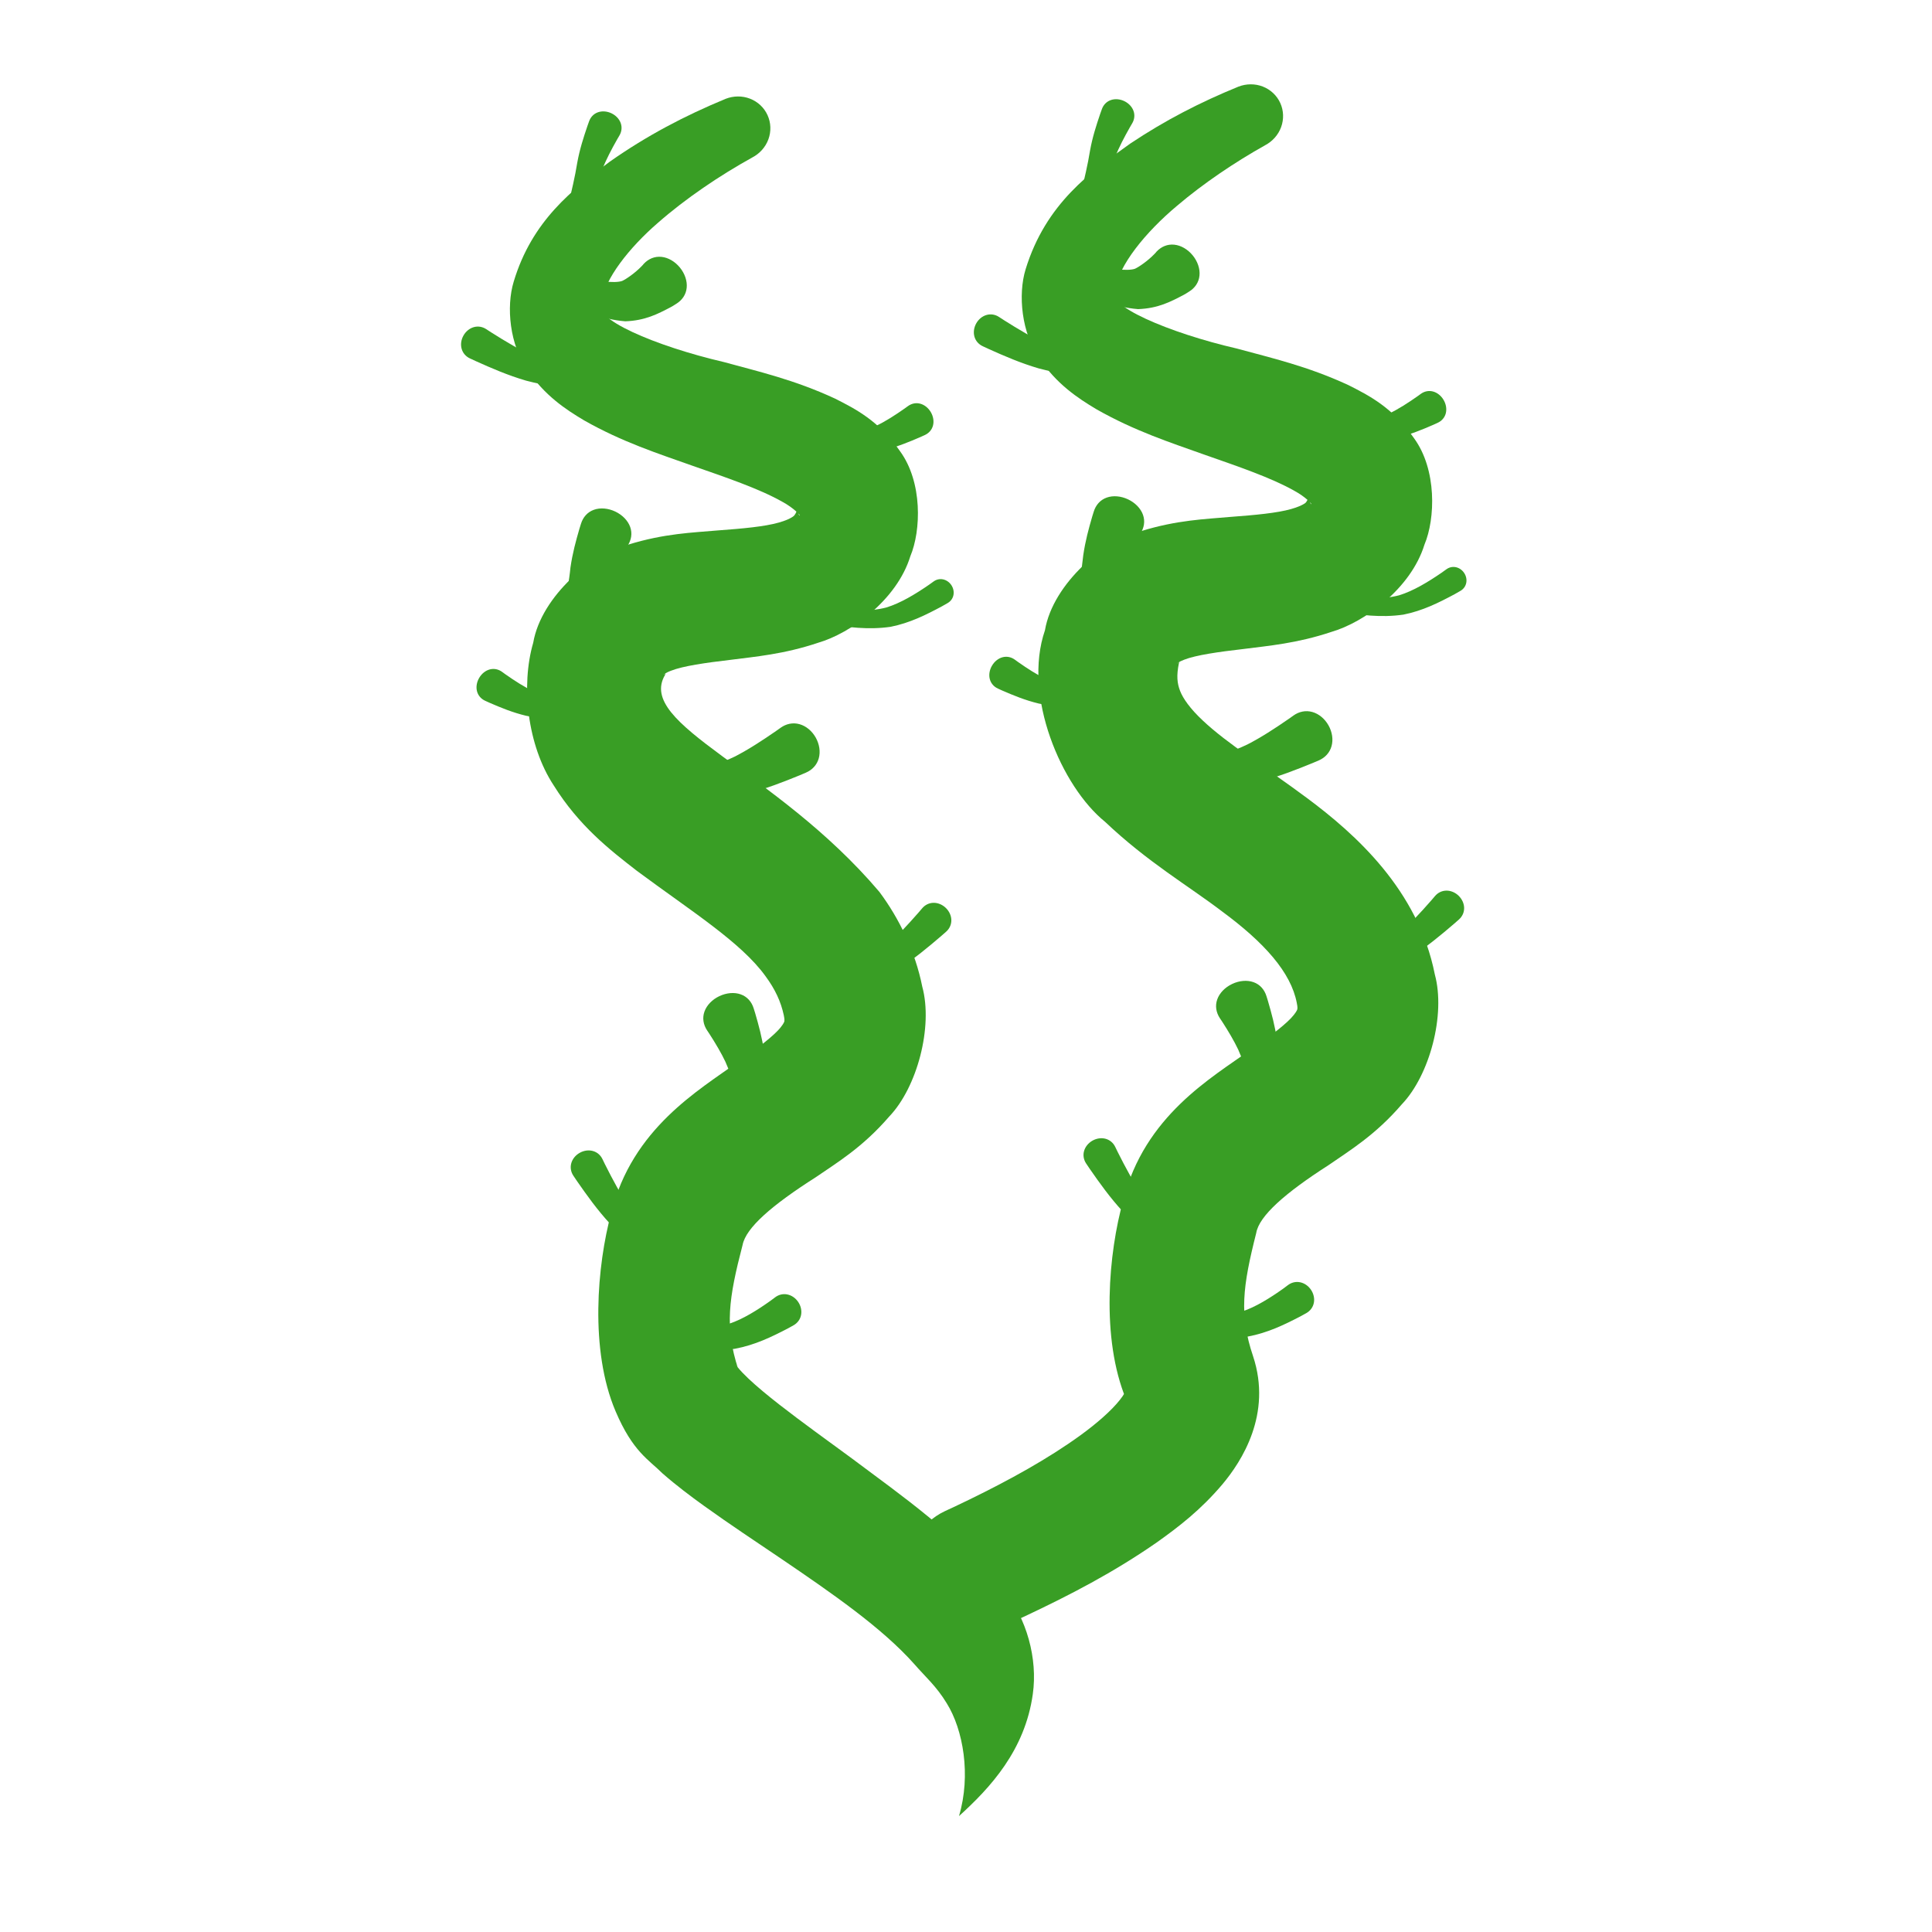
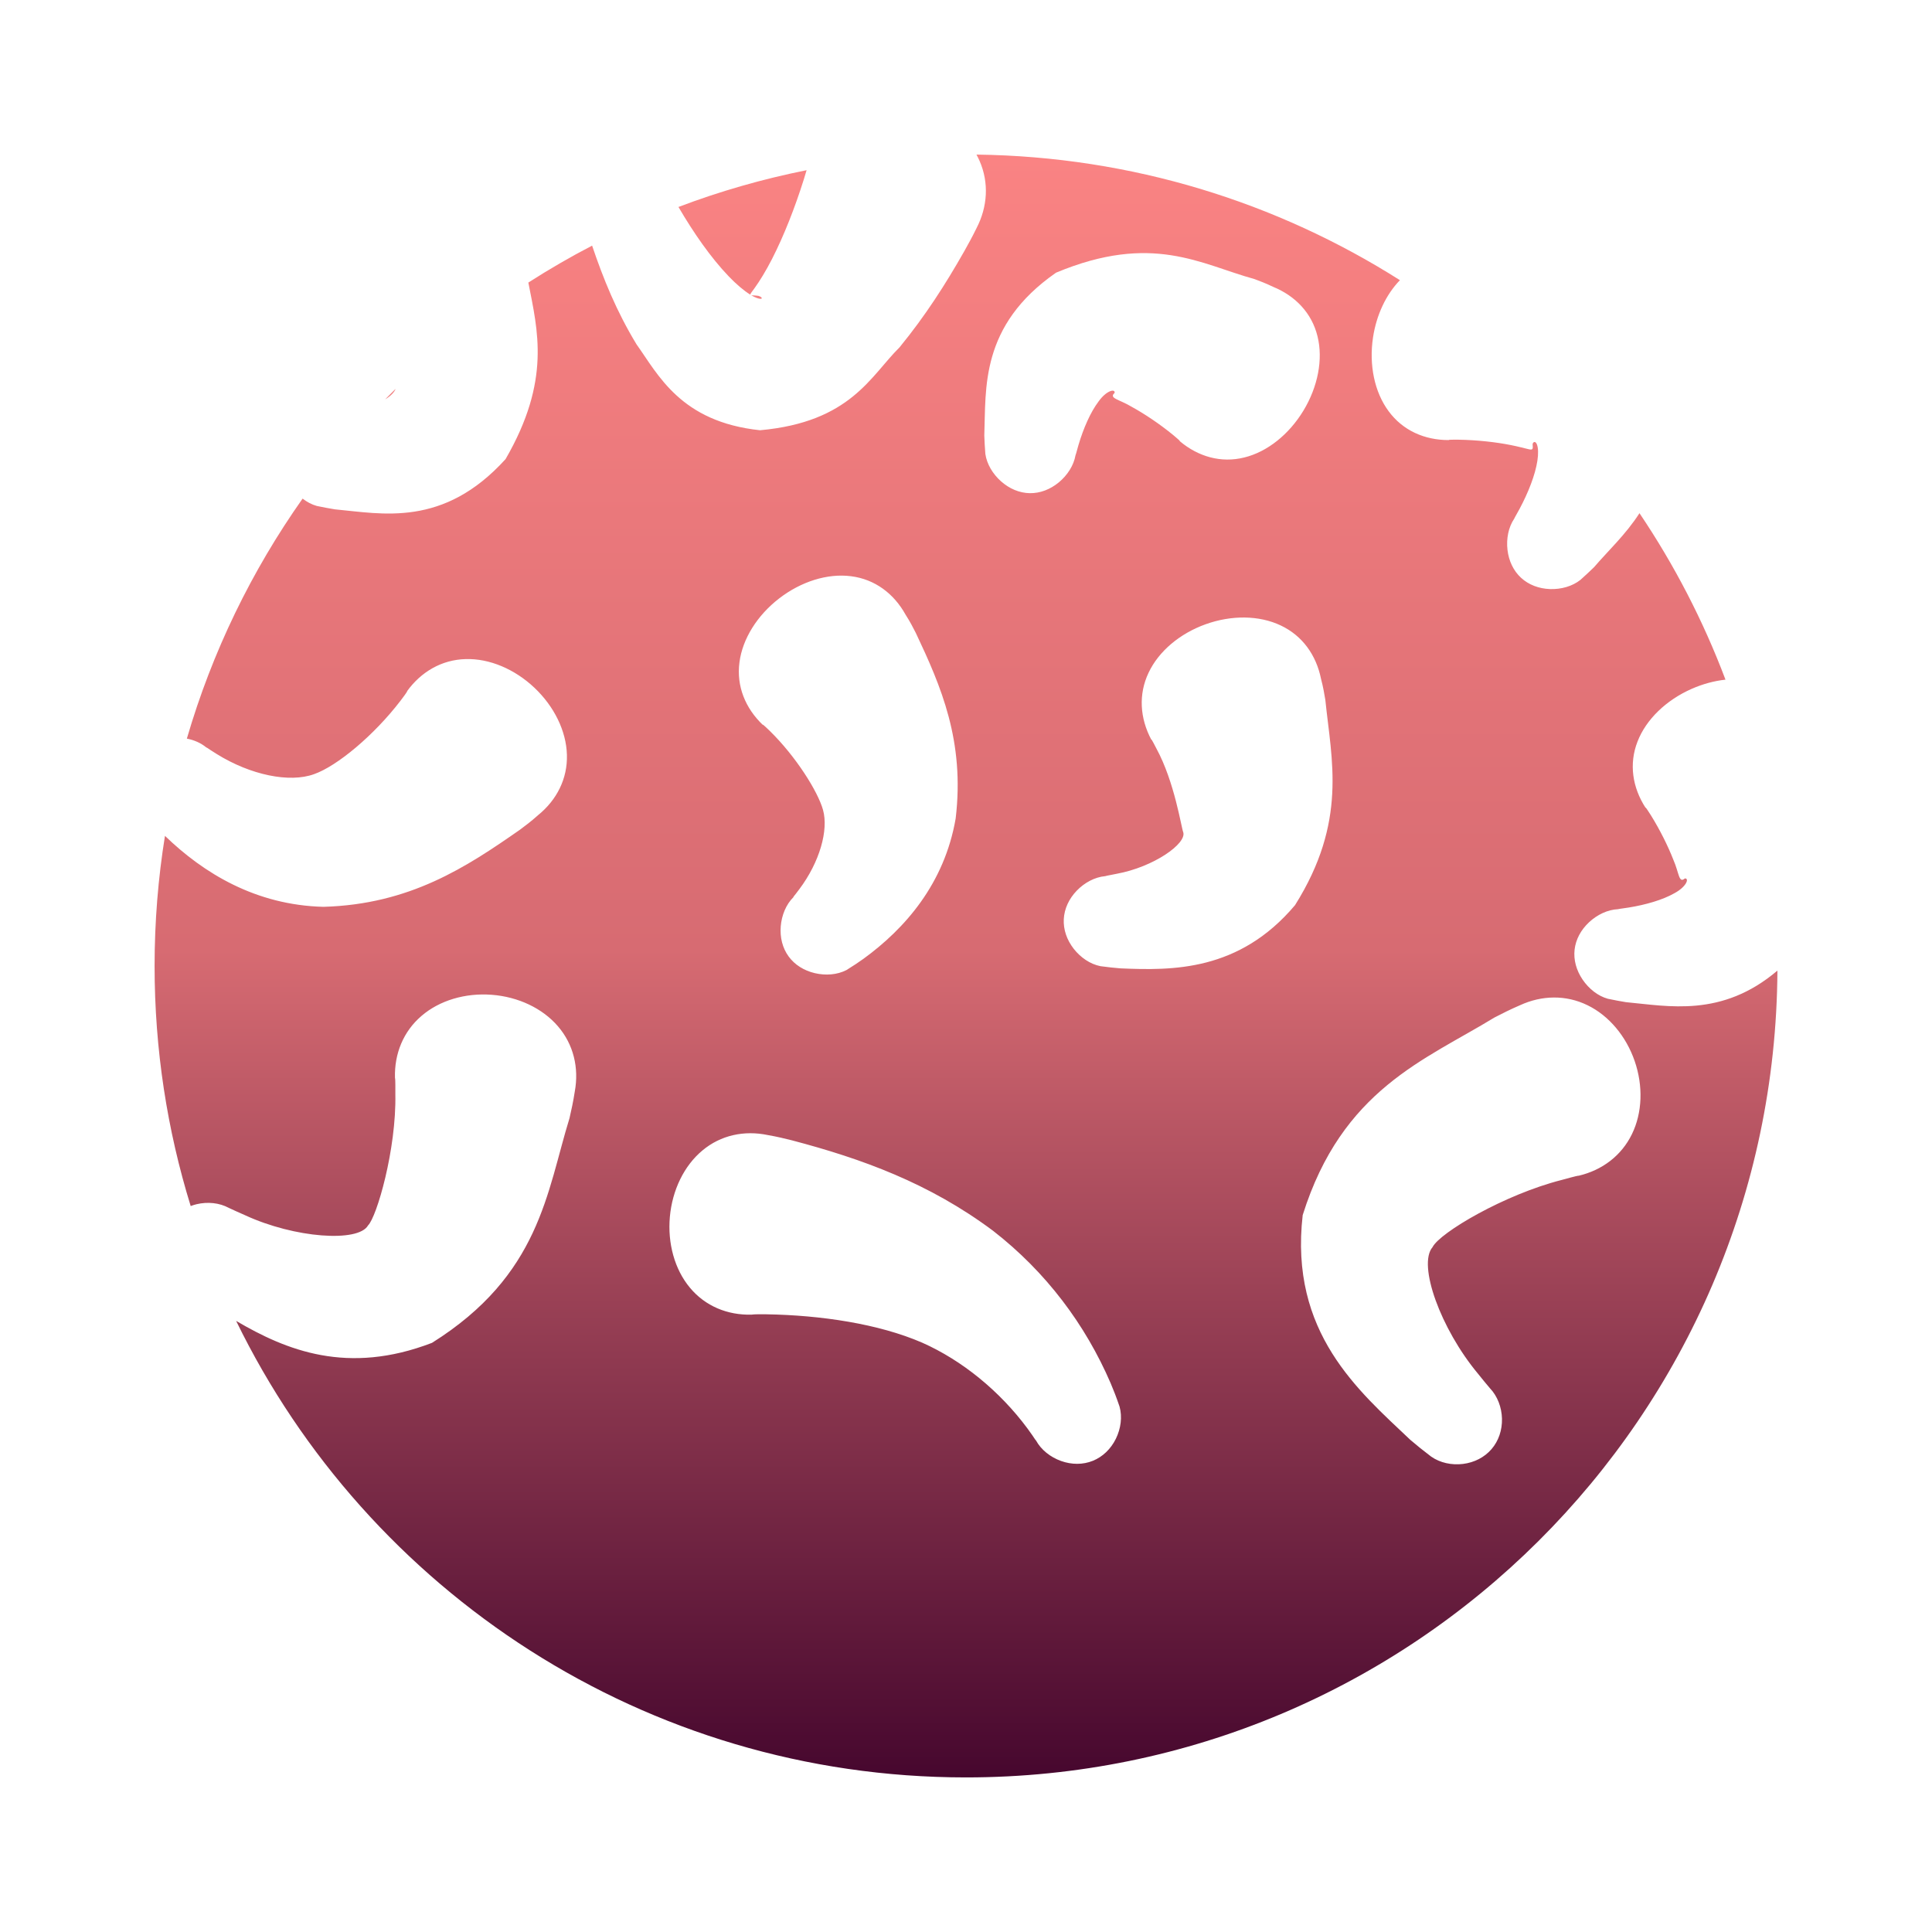
<svg xmlns="http://www.w3.org/2000/svg" width="150" height="150" viewBox="0 0 150 150" fill="none">
-   <path d="M74.456 141C76.889 138.798 79.582 135.886 80.187 131.528C80.575 128.793 79.722 125.627 77.915 123.455C77.915 123.455 77.915 123.455 77.915 123.455C74.157 118.99 70.084 116.188 66.176 113.259C64.223 111.824 62.28 110.432 60.508 109.052C59.628 108.364 58.781 107.67 58.102 107.027C57.766 106.71 57.469 106.398 57.293 106.175C57.115 105.981 57.083 105.749 57.316 106.303C56.247 103.022 56.576 100.796 57.655 96.656C57.913 95.322 59.929 93.569 63.338 91.399C64.996 90.26 66.98 89.076 69.037 86.689C71.2 84.432 72.456 79.724 71.604 76.601C71.063 73.877 69.808 71.295 68.268 69.237C60.153 59.674 49.317 56.278 51.642 52.386C51.687 52.189 51.615 52.356 51.549 52.379C51.486 52.41 51.638 52.246 52.102 52.073C53.033 51.706 54.787 51.456 56.711 51.231C58.662 50.978 60.866 50.793 63.506 49.908C66.059 49.169 69.635 46.575 70.676 43.193C71.518 41.192 71.634 37.435 69.876 35.028C68.232 32.659 66.389 31.735 64.828 30.945C61.662 29.476 58.878 28.845 56.198 28.109C50.938 26.886 45.694 24.677 46.722 23.436C46.919 21.688 48.842 19.237 51.072 17.308C53.244 15.401 55.871 13.632 58.411 12.224C58.983 11.924 59.436 11.425 59.659 10.813C59.882 10.201 59.859 9.531 59.593 8.944C59.328 8.357 58.839 7.897 58.232 7.662C57.625 7.426 56.951 7.437 56.349 7.669C56.349 7.669 56.349 7.669 56.349 7.669C53.139 8.996 50.218 10.533 47.343 12.552C44.486 14.689 41.309 17.114 39.884 21.867C39.284 23.836 39.577 26.786 40.954 28.729C42.273 30.695 43.899 31.776 45.356 32.642C48.306 34.316 51.094 35.213 53.731 36.149C56.343 37.06 58.926 37.933 60.734 38.954C61.621 39.432 62.193 40.047 62.08 40.024C62.038 40.015 61.926 39.774 61.911 39.663C61.888 39.548 61.891 39.611 61.781 39.843C61.654 40.078 61.605 40.08 61.466 40.172C61.328 40.258 61.002 40.424 60.46 40.573C59.371 40.885 57.646 41.042 55.719 41.183C53.764 41.355 51.584 41.417 48.794 42.279C46.096 42.886 42.024 46.254 41.399 49.901C40.43 53.214 40.939 57.864 42.988 60.975C44.953 64.122 47.334 65.975 49.438 67.604C53.663 70.742 57.526 73.15 59.429 75.784C60.182 76.805 60.625 77.761 60.853 78.819C60.925 79.162 60.899 79.248 60.9 79.277C60.896 79.304 60.882 79.416 60.635 79.73C60.155 80.364 58.826 81.391 57.258 82.469C54.311 84.618 49.071 87.598 47.452 94.185C46.364 98.198 45.767 104.814 47.791 109.565C49.132 112.717 50.363 113.319 51.446 114.403C52.547 115.363 53.598 116.147 54.636 116.898C56.705 118.385 58.723 119.713 60.686 121.044C64.561 123.677 68.488 126.381 70.997 129.212C70.997 129.212 70.997 129.212 70.997 129.212C71.825 130.17 72.704 130.914 73.511 132.254C74.779 134.292 75.404 137.821 74.456 141Z" fill="#399E25" />
-   <path d="M44.019 16.322C43.981 16.475 44.008 16.644 44.085 16.789C44.163 16.934 44.286 17.044 44.435 17.096C44.584 17.149 44.748 17.14 44.9 17.076C45.052 17.012 45.179 16.897 45.245 16.754C45.245 16.754 45.245 16.754 45.245 16.754C45.294 16.649 45.343 16.539 45.391 16.433C45.875 15.353 46.352 14.3 46.773 13.127C47.057 12.387 47.489 11.572 47.925 10.805C47.979 10.71 48.038 10.608 48.089 10.525C48.266 10.228 48.309 9.883 48.193 9.558C48.077 9.233 47.811 8.956 47.47 8.794C47.129 8.633 46.745 8.603 46.421 8.719C46.096 8.835 45.857 9.087 45.739 9.413C45.739 9.413 45.739 9.413 45.739 9.413C45.691 9.54 45.653 9.649 45.613 9.765C45.3 10.688 45.008 11.585 44.818 12.632C44.648 13.71 44.37 14.864 44.101 15.987C44.074 16.098 44.045 16.215 44.019 16.322Z" fill="#399E25" />
-   <path d="M59.933 85.383C59.978 85.611 59.924 85.864 59.802 86.079C59.679 86.295 59.497 86.456 59.278 86.533C59.06 86.61 58.817 86.599 58.586 86.508C58.355 86.417 58.155 86.254 58.047 86.049C58.047 86.049 58.047 86.049 58.047 86.049C57.992 85.944 57.937 85.836 57.883 85.731C57.342 84.663 56.811 83.637 56.322 82.438C56.013 81.781 55.544 80.988 55.075 80.263C55.016 80.174 54.952 80.074 54.901 80.003C54.604 79.557 54.515 79.036 54.695 78.536C54.872 78.037 55.303 77.6 55.852 77.34C56.402 77.08 57.013 77.023 57.511 77.203C58.012 77.38 58.359 77.779 58.516 78.292C58.516 78.292 58.516 78.292 58.516 78.292C58.563 78.43 58.595 78.541 58.632 78.663C58.911 79.628 59.166 80.547 59.33 81.677C59.433 82.729 59.656 83.911 59.868 85.045C59.889 85.158 59.913 85.276 59.933 85.383Z" fill="#399E25" />
-   <path d="M43.689 47.76C43.644 47.988 43.698 48.241 43.82 48.456C43.943 48.672 44.125 48.833 44.344 48.91C44.562 48.987 44.805 48.976 45.036 48.885C45.267 48.794 45.467 48.631 45.575 48.425C45.575 48.425 45.575 48.425 45.575 48.425C45.63 48.32 45.684 48.213 45.739 48.108C46.279 47.039 46.811 46.014 47.3 44.815C47.609 44.158 48.078 43.365 48.547 42.639C48.606 42.551 48.669 42.451 48.721 42.38C49.018 41.934 49.106 41.413 48.927 40.913C48.749 40.414 48.319 39.977 47.77 39.717C47.22 39.456 46.609 39.4 46.111 39.579C45.61 39.757 45.263 40.156 45.106 40.668C45.106 40.668 45.106 40.668 45.106 40.668C45.059 40.807 45.027 40.918 44.99 41.04C44.711 42.004 44.456 42.924 44.291 44.054C44.189 45.105 43.966 46.288 43.754 47.422C43.732 47.535 43.709 47.653 43.689 47.76Z" fill="#399E25" />
-   <path d="M43.983 23.318C43.78 23.2 43.625 22.993 43.545 22.758C43.464 22.521 43.465 22.277 43.553 22.061C43.642 21.845 43.813 21.671 44.036 21.559C44.258 21.448 44.514 21.409 44.741 21.467C44.741 21.467 44.741 21.467 44.741 21.467C44.837 21.488 44.963 21.519 45.075 21.543C46.219 21.793 47.684 22.026 48.303 21.813C48.608 21.677 49.303 21.201 49.81 20.674C49.873 20.609 49.963 20.519 49.976 20.488C50.341 20.096 50.828 19.888 51.357 19.943C51.883 19.996 52.408 20.307 52.79 20.775C53.171 21.243 53.369 21.82 53.314 22.347C53.261 22.876 52.959 23.311 52.502 23.589C52.502 23.589 52.502 23.589 52.502 23.589C52.325 23.709 52.218 23.766 52.081 23.845C51.074 24.371 50.105 24.889 48.546 24.946C46.593 24.792 45.584 24.112 44.335 23.508C44.219 23.447 44.106 23.386 43.983 23.318Z" fill="#399E25" />
-   <path d="M65.036 35.177C64.879 35.172 64.725 35.099 64.607 34.985C64.489 34.87 64.417 34.723 64.407 34.567C64.396 34.411 64.448 34.255 64.55 34.126C64.653 33.998 64.797 33.906 64.951 33.88C64.951 33.88 64.951 33.88 64.951 33.88C65.046 33.863 65.155 33.843 65.258 33.823C66.228 33.632 67.244 33.401 68.034 33.054C68.742 32.724 69.523 32.217 70.244 31.71C70.327 31.652 70.417 31.588 70.486 31.535C70.766 31.33 71.104 31.253 71.439 31.34C71.772 31.426 72.073 31.668 72.266 31.994C72.459 32.322 72.525 32.702 72.438 33.036C72.352 33.37 72.121 33.63 71.807 33.775C71.807 33.775 71.807 33.775 71.807 33.775C71.69 33.83 71.59 33.875 71.484 33.922C70.576 34.315 69.693 34.682 68.63 34.938C67.463 35.179 66.438 35.182 65.377 35.183C65.263 35.182 65.154 35.18 65.036 35.177Z" fill="#399E25" />
-   <path d="M44.436 55.809C44.593 55.804 44.747 55.732 44.865 55.617C44.983 55.503 45.055 55.355 45.065 55.199C45.075 55.043 45.024 54.888 44.921 54.759C44.819 54.63 44.675 54.538 44.521 54.512C44.521 54.512 44.521 54.512 44.521 54.512C44.426 54.495 44.317 54.475 44.214 54.455C43.243 54.264 42.228 54.033 41.438 53.686C40.73 53.356 39.949 52.85 39.227 52.343C39.145 52.284 39.055 52.22 38.986 52.167C38.706 51.962 38.368 51.886 38.033 51.972C37.7 52.058 37.398 52.3 37.206 52.627C37.013 52.954 36.947 53.335 37.034 53.668C37.12 54.002 37.351 54.262 37.665 54.407C37.665 54.407 37.665 54.407 37.665 54.407C37.782 54.463 37.882 54.507 37.988 54.554C38.896 54.947 39.779 55.315 40.842 55.571C42.009 55.811 43.034 55.815 44.095 55.815C44.209 55.814 44.318 55.812 44.436 55.809Z" fill="#399E25" />
-   <path d="M45.754 30.31C45.915 30.322 46.079 30.266 46.209 30.162C46.339 30.058 46.424 29.913 46.447 29.754C46.471 29.594 46.43 29.431 46.335 29.294C46.24 29.157 46.098 29.058 45.941 29.023C45.941 29.023 45.941 29.023 45.941 29.023C45.801 28.992 45.648 28.956 45.5 28.921C44.121 28.587 42.711 28.211 41.496 27.692C40.379 27.189 39.227 26.496 38.126 25.799C38 25.719 37.868 25.634 37.754 25.558C37.465 25.367 37.121 25.305 36.788 25.398C36.456 25.491 36.164 25.73 35.983 26.052C35.802 26.373 35.748 26.747 35.841 27.079C35.934 27.412 36.165 27.675 36.477 27.823C36.477 27.823 36.477 27.823 36.477 27.823C36.631 27.896 36.773 27.961 36.919 28.028C38.184 28.597 39.434 29.141 40.844 29.553C42.368 29.959 43.81 30.12 45.279 30.268C45.438 30.283 45.593 30.297 45.754 30.31Z" fill="#399E25" />
-   <path d="M51.184 98.191C51.316 98.284 51.485 98.321 51.65 98.299C51.815 98.276 51.963 98.197 52.065 98.072C52.167 97.947 52.216 97.787 52.205 97.62C52.194 97.454 52.124 97.296 52.007 97.185C52.007 97.185 52.007 97.185 52.007 97.185C51.903 97.086 51.79 96.977 51.681 96.87C50.672 95.874 49.657 94.825 48.883 93.754C48.185 92.748 47.555 91.56 46.97 90.395C46.904 90.261 46.834 90.121 46.776 89.996C46.627 89.684 46.363 89.454 46.03 89.363C45.698 89.271 45.325 89.325 45.004 89.508C44.682 89.69 44.444 89.983 44.353 90.315C44.261 90.648 44.323 90.992 44.515 91.28C44.515 91.28 44.515 91.28 44.515 91.28C44.608 91.422 44.696 91.551 44.787 91.684C45.579 92.824 46.37 93.933 47.366 95.013C48.463 96.146 49.615 97.028 50.798 97.911C50.926 98.005 51.053 98.097 51.184 98.191Z" fill="#399E25" />
-   <path d="M63.711 48.367C63.587 48.343 63.476 48.268 63.4 48.163C63.325 48.058 63.292 47.931 63.31 47.806C63.327 47.681 63.393 47.568 63.494 47.487C63.596 47.407 63.723 47.365 63.849 47.376C63.849 47.376 63.849 47.376 63.849 47.376C63.996 47.388 64.162 47.399 64.319 47.408C65.852 47.484 67.478 47.512 68.81 47.166C69.912 46.832 71.059 46.134 72.109 45.414C72.233 45.328 72.368 45.233 72.475 45.152C72.688 44.993 72.951 44.929 73.211 44.981C73.471 45.033 73.707 45.196 73.862 45.428C74.017 45.66 74.078 45.94 74.026 46.2C73.975 46.46 73.815 46.679 73.587 46.815C73.587 46.815 73.587 46.815 73.587 46.815C73.424 46.912 73.283 46.991 73.133 47.074C71.894 47.737 70.655 48.364 69.143 48.666C67.367 48.92 65.803 48.686 64.204 48.452C64.04 48.425 63.877 48.397 63.711 48.367Z" fill="#399E25" />
-   <path d="M51.554 104.343C51.396 104.31 51.254 104.211 51.157 104.075C51.061 103.938 51.019 103.775 51.041 103.615C51.064 103.455 51.149 103.31 51.278 103.205C51.408 103.1 51.572 103.044 51.733 103.055C51.733 103.055 51.733 103.055 51.733 103.055C51.877 103.064 52.044 103.073 52.2 103.079C53.723 103.131 55.358 103.128 56.624 102.769C57.664 102.429 58.797 101.721 59.819 100.993C59.94 100.906 60.073 100.809 60.172 100.73C60.446 100.519 60.785 100.432 61.123 100.5C61.462 100.567 61.77 100.782 61.975 101.088C62.18 101.394 62.261 101.762 62.194 102.1C62.127 102.439 61.917 102.719 61.617 102.892C61.617 102.892 61.617 102.892 61.617 102.892C61.447 102.992 61.304 103.068 61.151 103.15C59.883 103.806 58.63 104.422 57.056 104.719C55.215 104.959 53.659 104.694 52.05 104.436C51.886 104.407 51.723 104.377 51.554 104.343Z" fill="#399E25" />
-   <path d="M65.265 77.338C65.114 77.394 64.941 77.387 64.787 77.324C64.633 77.261 64.51 77.146 64.443 77C64.376 76.853 64.369 76.686 64.421 76.527C64.474 76.369 64.581 76.234 64.722 76.156C64.722 76.156 64.722 76.156 64.722 76.156C64.848 76.086 64.985 76.009 65.117 75.934C66.345 75.224 67.592 74.465 68.611 73.624C69.54 72.826 70.449 71.836 71.309 70.856C71.407 70.744 71.51 70.625 71.598 70.519C71.82 70.255 72.134 70.099 72.479 70.094C72.823 70.089 73.171 70.236 73.436 70.494C73.701 70.751 73.858 71.095 73.862 71.439C73.867 71.784 73.72 72.102 73.462 72.332C73.462 72.332 73.462 72.332 73.462 72.332C73.335 72.446 73.218 72.548 73.096 72.654C72.043 73.557 70.997 74.431 69.761 75.225C68.414 76.045 67.076 76.607 65.709 77.164C65.561 77.223 65.416 77.28 65.265 77.338Z" fill="#399E25" />
-   <path d="M53.001 62.211C52.762 62.22 52.517 62.126 52.324 61.965C52.13 61.803 52.003 61.587 51.968 61.35C51.934 61.114 51.995 60.871 52.134 60.661C52.274 60.451 52.482 60.292 52.714 60.232C52.714 60.232 52.714 60.232 52.714 60.232C52.848 60.195 53.001 60.154 53.146 60.114C54.5 59.729 55.902 59.296 57.033 58.747C58.072 58.219 59.197 57.485 60.254 56.754C60.374 56.67 60.504 56.58 60.607 56.503C61.041 56.192 61.563 56.081 62.074 56.225C62.585 56.367 63.043 56.751 63.332 57.263C63.62 57.776 63.712 58.366 63.569 58.876C63.426 59.388 63.062 59.777 62.571 59.987C62.571 59.987 62.571 59.987 62.571 59.987C62.407 60.06 62.263 60.12 62.111 60.184C60.801 60.718 59.525 61.221 58.036 61.609C56.429 61.984 54.978 62.088 53.485 62.186C53.324 62.195 53.168 62.203 53.001 62.211Z" fill="#399E25" />
-   <path d="M68.39 122.094C68.019 122.416 67.748 122.959 67.603 123.508C67.46 124.063 67.455 124.58 67.624 125.038C67.792 125.497 68.13 125.888 68.598 126.218C69.064 126.544 69.621 126.782 70.113 126.788C70.113 126.788 70.113 126.788 70.113 126.788C72.573 126.754 75.33 127.386 77.478 126.438C78.184 126.126 78.883 125.808 79.59 125.478C83.035 123.854 86.449 122.094 89.839 119.734C91.533 118.528 93.227 117.226 94.904 115.246C96.402 113.463 98.777 109.797 97.29 105.301C96.197 102.064 96.482 99.877 97.534 95.726C97.753 94.417 99.751 92.637 103.154 90.457C104.807 89.312 106.788 88.123 108.84 85.735C110.998 83.477 112.25 78.777 111.4 75.658C110.101 69.086 105.221 64.742 101.451 61.941C98.333 59.618 95.291 57.75 93.368 55.926C92.407 55.026 91.845 54.226 91.621 53.64C91.397 53.056 91.325 52.476 91.537 51.459C91.581 51.275 91.502 51.461 91.424 51.498C91.349 51.542 91.489 51.386 91.945 51.217C92.86 50.859 94.609 50.611 96.534 50.389C98.485 50.138 100.694 49.955 103.353 49.066C105.922 48.325 109.542 45.703 110.594 42.286C111.445 40.269 111.564 36.459 109.783 34.021C108.118 31.622 106.26 30.694 104.691 29.9C101.508 28.425 98.722 27.797 96.041 27.064C90.767 25.851 85.589 23.64 86.603 22.506C86.798 20.65 88.953 18.011 91.385 15.978C93.441 14.231 95.871 12.595 98.224 11.277C98.793 10.976 99.245 10.477 99.467 9.866C99.689 9.255 99.666 8.585 99.401 8C99.136 7.414 98.648 6.956 98.042 6.72C97.436 6.484 96.764 6.494 96.161 6.723C96.161 6.723 96.161 6.723 96.161 6.723C93.161 7.947 90.451 9.347 87.755 11.146C84.667 13.354 81.2 15.797 79.628 20.906C79.02 22.886 79.313 25.867 80.7 27.829C82.03 29.814 83.664 30.902 85.126 31.774C88.087 33.46 90.877 34.361 93.514 35.302C96.124 36.216 98.705 37.092 100.496 38.107C101.375 38.58 101.932 39.191 101.798 39.139C101.746 39.115 101.627 38.851 101.612 38.721C101.588 38.587 101.594 38.636 101.488 38.857C101.367 39.077 101.332 39.06 101.208 39.141C101.084 39.214 100.772 39.376 100.239 39.522C99.168 39.83 97.448 39.99 95.521 40.133C93.566 40.308 91.382 40.371 88.576 41.242C85.863 41.854 81.753 45.261 81.13 48.935C79.379 54.018 82.415 61.072 85.794 63.803C89.087 66.927 92.258 68.765 94.863 70.75C98.161 73.179 100.231 75.495 100.683 77.869C100.755 78.214 100.729 78.303 100.728 78.335C100.723 78.364 100.707 78.478 100.457 78.791C99.973 79.425 98.64 80.447 97.068 81.519C94.114 83.658 88.855 86.611 87.199 93.223C86.082 97.224 85.443 103.88 87.442 108.674C87.32 108.354 87.409 107.868 87.42 107.924C87.428 107.949 87.259 108.304 86.938 108.698C86.284 109.525 85.15 110.515 83.903 111.422C81.376 113.257 78.356 114.917 75.273 116.42C74.639 116.729 74.007 117.028 73.367 117.323C71.448 118.205 70.065 120.574 68.39 122.094Z" fill="#399E25" />
-   <path d="M83.832 15.375C83.794 15.528 83.82 15.697 83.898 15.843C83.976 15.988 84.099 16.098 84.248 16.15C84.396 16.202 84.561 16.194 84.713 16.13C84.865 16.066 84.992 15.951 85.058 15.808C85.058 15.808 85.058 15.808 85.058 15.808C85.106 15.702 85.156 15.593 85.204 15.487C85.688 14.407 86.165 13.354 86.586 12.181C86.87 11.441 87.302 10.626 87.738 9.858C87.792 9.764 87.851 9.662 87.901 9.579C88.079 9.282 88.122 8.936 88.005 8.611C87.89 8.287 87.624 8.009 87.283 7.848C86.942 7.686 86.558 7.657 86.234 7.773C85.909 7.889 85.67 8.141 85.552 8.467C85.552 8.467 85.552 8.467 85.552 8.467C85.504 8.593 85.466 8.702 85.426 8.819C85.113 9.741 84.821 10.639 84.631 11.686C84.46 12.763 84.183 13.918 83.914 15.041C83.887 15.152 83.858 15.269 83.832 15.375Z" fill="#399E25" />
-   <path d="M99.746 84.437C99.791 84.665 99.737 84.918 99.615 85.133C99.492 85.349 99.31 85.51 99.091 85.587C98.873 85.664 98.63 85.653 98.399 85.562C98.168 85.471 97.968 85.308 97.86 85.102C97.86 85.102 97.86 85.102 97.86 85.102C97.805 84.997 97.75 84.89 97.696 84.785C97.155 83.716 96.624 82.691 96.135 81.492C95.826 80.835 95.357 80.042 94.887 79.316C94.829 79.228 94.765 79.128 94.713 79.057C94.417 78.611 94.328 78.09 94.508 77.59C94.685 77.091 95.116 76.653 95.665 76.394C96.215 76.133 96.826 76.077 97.324 76.256C97.825 76.434 98.172 76.833 98.329 77.345C98.329 77.345 98.329 77.345 98.329 77.345C98.376 77.484 98.408 77.595 98.444 77.717C98.724 78.681 98.978 79.601 99.143 80.731C99.246 81.782 99.469 82.965 99.681 84.099C99.702 84.212 99.726 84.33 99.746 84.437Z" fill="#399E25" />
-   <path d="M83.502 46.814C83.457 47.042 83.51 47.294 83.633 47.51C83.756 47.726 83.938 47.887 84.156 47.964C84.375 48.041 84.618 48.029 84.849 47.939C85.079 47.848 85.28 47.685 85.388 47.479C85.388 47.479 85.388 47.479 85.388 47.479C85.442 47.374 85.497 47.267 85.551 47.162C86.092 46.093 86.624 45.068 87.113 43.869C87.422 43.211 87.891 42.419 88.36 41.693C88.418 41.604 88.482 41.505 88.534 41.434C88.831 40.987 88.919 40.466 88.74 39.966C88.562 39.467 88.132 39.03 87.582 38.77C87.033 38.51 86.422 38.454 85.924 38.633C85.423 38.811 85.076 39.209 84.919 39.722C84.919 39.722 84.919 39.722 84.919 39.722C84.872 39.86 84.84 39.972 84.803 40.094C84.523 41.058 84.269 41.978 84.104 43.108C84.001 44.159 83.778 45.342 83.567 46.476C83.545 46.588 83.522 46.707 83.502 46.814Z" fill="#399E25" />
-   <path d="M83.795 22.372C83.593 22.254 83.438 22.047 83.358 21.811C83.277 21.575 83.278 21.331 83.366 21.115C83.455 20.899 83.626 20.724 83.849 20.613C84.071 20.502 84.327 20.463 84.554 20.521C84.554 20.521 84.554 20.521 84.554 20.521C84.65 20.542 84.776 20.573 84.888 20.597C86.032 20.847 87.497 21.08 88.116 20.867C88.421 20.731 89.116 20.255 89.623 19.727C89.686 19.663 89.776 19.573 89.789 19.541C90.154 19.15 90.641 18.942 91.169 18.997C91.696 19.05 92.221 19.361 92.603 19.829C92.984 20.297 93.182 20.874 93.127 21.401C93.074 21.93 92.772 22.365 92.315 22.643C92.315 22.643 92.315 22.643 92.315 22.643C92.138 22.764 92.031 22.82 91.893 22.899C90.887 23.425 89.918 23.943 88.359 24C86.406 23.846 85.397 23.166 84.147 22.562C84.032 22.501 83.919 22.439 83.795 22.372Z" fill="#399E25" />
-   <path d="M104.849 34.231C104.692 34.225 104.537 34.153 104.419 34.039C104.301 33.924 104.23 33.777 104.219 33.621C104.209 33.464 104.261 33.309 104.363 33.18C104.466 33.051 104.609 32.96 104.764 32.934C104.764 32.934 104.764 32.934 104.764 32.934C104.859 32.916 104.968 32.897 105.071 32.877C106.041 32.686 107.057 32.454 107.847 32.108C108.555 31.777 109.335 31.271 110.057 30.764C110.14 30.706 110.23 30.642 110.299 30.589C110.578 30.383 110.917 30.307 111.251 30.394C111.585 30.48 111.886 30.721 112.079 31.048C112.272 31.375 112.337 31.756 112.251 32.089C112.165 32.424 111.934 32.683 111.619 32.828C111.619 32.828 111.619 32.828 111.619 32.828C111.503 32.884 111.403 32.928 111.297 32.975C110.389 33.368 109.506 33.736 108.443 33.992C107.276 34.233 106.25 34.236 105.189 34.237C105.076 34.236 104.966 34.234 104.849 34.231Z" fill="#399E25" />
-   <path d="M84.249 54.863C84.406 54.858 84.56 54.785 84.678 54.671C84.796 54.556 84.868 54.409 84.878 54.253C84.888 54.097 84.836 53.941 84.734 53.812C84.632 53.684 84.488 53.592 84.334 53.566C84.334 53.566 84.334 53.566 84.334 53.566C84.239 53.549 84.13 53.529 84.027 53.509C83.056 53.318 82.041 53.087 81.251 52.74C80.542 52.41 79.762 51.904 79.04 51.396C78.958 51.338 78.867 51.274 78.799 51.221C78.519 51.016 78.18 50.94 77.846 51.026C77.513 51.112 77.211 51.353 77.019 51.681C76.826 52.008 76.76 52.388 76.847 52.722C76.933 53.056 77.163 53.316 77.478 53.461C77.478 53.461 77.478 53.461 77.478 53.461C77.595 53.517 77.695 53.561 77.801 53.608C78.709 54.001 79.592 54.368 80.655 54.624C81.822 54.865 82.847 54.869 83.908 54.869C84.021 54.868 84.131 54.866 84.249 54.863Z" fill="#399E25" />
-   <path d="M85.567 29.363C85.728 29.375 85.892 29.32 86.022 29.215C86.152 29.111 86.237 28.966 86.26 28.807C86.283 28.648 86.243 28.485 86.148 28.348C86.053 28.211 85.911 28.111 85.754 28.077C85.754 28.077 85.754 28.077 85.754 28.077C85.614 28.045 85.461 28.01 85.312 27.975C83.934 27.641 82.523 27.265 81.309 26.746C80.192 26.243 79.04 25.549 77.939 24.853C77.813 24.772 77.681 24.687 77.567 24.611C77.278 24.42 76.934 24.359 76.601 24.452C76.269 24.544 75.977 24.784 75.796 25.105C75.615 25.427 75.561 25.801 75.654 26.133C75.746 26.465 75.978 26.728 76.29 26.876C76.29 26.876 76.29 26.876 76.29 26.876C76.444 26.95 76.585 27.015 76.732 27.082C77.997 27.651 79.247 28.194 80.657 28.606C82.181 29.012 83.623 29.174 85.092 29.322C85.25 29.337 85.406 29.351 85.567 29.363Z" fill="#399E25" />
-   <path d="M90.997 97.245C91.129 97.338 91.298 97.375 91.463 97.353C91.628 97.33 91.776 97.25 91.878 97.126C91.98 97.001 92.028 96.84 92.018 96.674C92.007 96.508 91.937 96.349 91.82 96.239C91.82 96.239 91.82 96.239 91.82 96.239C91.716 96.139 91.603 96.03 91.494 95.924C90.485 94.927 89.47 93.878 88.696 92.808C87.998 91.801 87.368 90.614 86.783 89.449C86.717 89.315 86.647 89.174 86.589 89.05C86.44 88.738 86.176 88.508 85.843 88.416C85.511 88.324 85.138 88.379 84.816 88.561C84.495 88.744 84.257 89.037 84.165 89.369C84.073 89.701 84.136 90.046 84.328 90.334C84.328 90.334 84.328 90.334 84.328 90.334C84.421 90.476 84.509 90.605 84.6 90.738C85.391 91.877 86.183 92.987 87.179 94.067C88.276 95.2 89.428 96.081 90.611 96.965C90.739 97.059 90.866 97.151 90.997 97.245Z" fill="#399E25" />
-   <path d="M103.524 47.42C103.4 47.397 103.289 47.322 103.213 47.217C103.138 47.112 103.105 46.984 103.122 46.86C103.14 46.735 103.206 46.621 103.307 46.541C103.408 46.46 103.536 46.419 103.662 46.43C103.662 46.43 103.662 46.43 103.662 46.43C103.809 46.441 103.974 46.453 104.132 46.462C105.665 46.537 107.291 46.565 108.623 46.22C109.725 45.885 110.871 45.187 111.922 44.468C112.046 44.382 112.18 44.287 112.288 44.206C112.501 44.047 112.764 43.983 113.024 44.035C113.284 44.086 113.52 44.249 113.675 44.481C113.83 44.713 113.891 44.993 113.839 45.253C113.787 45.514 113.628 45.733 113.4 45.868C113.4 45.868 113.4 45.868 113.4 45.868C113.237 45.966 113.096 46.045 112.946 46.128C111.707 46.791 110.468 47.418 108.956 47.72C107.18 47.974 105.616 47.739 104.017 47.505C103.853 47.479 103.69 47.451 103.524 47.42Z" fill="#399E25" />
-   <path d="M91.367 103.397C91.209 103.364 91.066 103.265 90.97 103.129C90.874 102.992 90.832 102.829 90.854 102.669C90.876 102.509 90.961 102.364 91.091 102.259C91.221 102.154 91.385 102.098 91.546 102.109C91.546 102.109 91.546 102.109 91.546 102.109C91.69 102.118 91.856 102.127 92.013 102.133C93.536 102.185 95.171 102.182 96.436 101.823C97.477 101.483 98.61 100.775 99.632 100.047C99.752 99.96 99.885 99.863 99.984 99.784C100.258 99.573 100.598 99.486 100.936 99.554C101.274 99.621 101.583 99.836 101.788 100.142C101.992 100.448 102.074 100.816 102.006 101.154C101.94 101.493 101.729 101.773 101.43 101.946C101.43 101.946 101.43 101.946 101.43 101.946C101.259 102.046 101.117 102.122 100.963 102.204C99.695 102.86 98.443 103.476 96.869 103.773C95.027 104.013 93.472 103.748 91.863 103.49C91.698 103.461 91.535 103.431 91.367 103.397Z" fill="#399E25" />
-   <path d="M105.078 76.391C104.927 76.448 104.754 76.441 104.6 76.378C104.446 76.314 104.323 76.2 104.256 76.053C104.188 75.907 104.182 75.739 104.234 75.581C104.287 75.423 104.394 75.287 104.535 75.21C104.535 75.21 104.535 75.21 104.535 75.21C104.661 75.14 104.798 75.063 104.93 74.987C106.158 74.278 107.405 73.519 108.423 72.678C109.353 71.88 110.262 70.89 111.122 69.91C111.22 69.797 111.323 69.679 111.41 69.573C111.633 69.309 111.947 69.152 112.292 69.148C112.636 69.143 112.984 69.29 113.249 69.547C113.513 69.805 113.67 70.148 113.675 70.493C113.68 70.838 113.532 71.156 113.275 71.386C113.275 71.386 113.275 71.386 113.275 71.386C113.148 71.5 113.031 71.602 112.909 71.708C111.856 72.611 110.81 73.485 109.574 74.279C108.227 75.098 106.889 75.661 105.522 76.217C105.374 76.276 105.228 76.334 105.078 76.391Z" fill="#399E25" />
-   <path d="M92.814 61.265C92.574 61.273 92.33 61.179 92.136 61.018C91.942 60.856 91.816 60.641 91.781 60.404C91.747 60.167 91.807 59.925 91.947 59.714C92.087 59.505 92.294 59.345 92.526 59.285C92.526 59.285 92.526 59.285 92.526 59.285C92.661 59.249 92.813 59.208 92.959 59.167C94.313 58.783 95.715 58.349 96.846 57.8C97.884 57.272 99.01 56.539 100.067 55.807C100.187 55.723 100.317 55.633 100.42 55.556C100.854 55.245 101.375 55.135 101.887 55.278C102.397 55.42 102.856 55.804 103.144 56.316C103.433 56.829 103.524 57.42 103.381 57.93C103.239 58.442 102.874 58.831 102.384 59.041C102.384 59.041 102.384 59.041 102.384 59.041C102.22 59.114 102.076 59.173 101.923 59.237C100.614 59.772 99.337 60.275 97.849 60.662C96.242 61.038 94.791 61.142 93.298 61.239C93.137 61.249 92.98 61.257 92.814 61.265Z" fill="#399E25" />
+   <path fill-rule="evenodd" clip-rule="evenodd" d="M75.812 12.002C87.896 12.155 99.159 15.711 108.69 21.753C107.605 22.874 106.862 24.464 106.6 26.203C106.281 28.319 106.708 30.435 107.811 31.924C108.913 33.423 110.6 34.171 112.478 34.167C112.465 34.136 112.676 34.142 112.805 34.138C112.943 34.135 113.098 34.136 113.25 34.138C114.671 34.162 116.142 34.323 117.304 34.556C117.882 34.669 118.381 34.809 118.685 34.877C119.002 34.943 119.031 34.9 118.992 34.471C119.049 34.274 119.225 34.245 119.326 34.507C119.43 34.76 119.447 35.233 119.362 35.776C119.194 36.875 118.661 38.226 117.993 39.483C117.85 39.759 117.642 40.097 117.564 40.27C117.112 40.94 116.942 41.826 117.04 42.685C117.14 43.547 117.5 44.311 118.092 44.858C118.685 45.405 119.475 45.703 120.342 45.735C121.206 45.764 122.075 45.523 122.707 45.019C123.135 44.632 123.429 44.362 123.765 44.033C124.832 42.784 126.212 41.516 127.289 39.843C129.987 43.849 132.236 48.181 133.966 52.768C133.089 52.864 132.198 53.105 131.342 53.482C129.374 54.349 127.805 55.845 127.137 57.574C126.461 59.306 126.739 61.129 127.756 62.709C127.769 62.666 127.874 62.842 127.944 62.941C128.017 63.048 128.096 63.172 128.171 63.291C128.884 64.437 129.51 65.702 129.918 66.749C130.377 67.793 130.334 68.613 130.816 68.201C131.174 68.189 130.926 68.858 129.99 69.355C129.09 69.867 127.775 70.248 126.45 70.461C126.162 70.512 125.781 70.547 125.623 70.589C124.819 70.625 124.006 71.015 123.375 71.602C122.743 72.193 122.342 72.933 122.251 73.73C122.161 74.527 122.387 75.338 122.872 76.055C123.356 76.768 124.059 77.33 124.834 77.544C125.403 77.661 125.779 77.735 126.238 77.808C129.506 78.107 133.678 79.03 137.999 75.357C137.805 109.986 109.676 137.998 75.001 137.998C50.09 137.998 28.556 123.538 18.334 102.554C22.228 104.842 26.981 106.778 33.539 104.259C41.937 98.995 42.445 92.549 44.217 86.813C44.365 86.154 44.496 85.593 44.626 84.746C44.962 82.909 44.532 81.091 43.32 79.682C42.114 78.274 40.224 77.391 38.178 77.235C36.132 77.079 34.13 77.666 32.724 78.876C31.312 80.084 30.612 81.816 30.666 83.682C30.691 83.738 30.691 84.039 30.695 84.254C30.699 84.472 30.698 84.715 30.695 84.948C30.781 89.238 29.246 94.488 28.578 95.136C27.824 96.482 22.87 96.126 19.039 94.355C18.598 94.171 18.082 93.922 17.771 93.783C17.032 93.381 16.118 93.292 15.259 93.496C15.103 93.533 14.952 93.582 14.805 93.637C12.983 87.747 12.002 81.487 12.002 74.998C12.002 71.559 12.278 68.185 12.808 64.896C15.805 67.797 19.857 70.273 25.111 70.406C31.824 70.215 36.194 67.332 40.366 64.421C40.824 64.074 41.185 63.818 41.772 63.292C43.227 62.113 44.07 60.46 44.015 58.602C43.966 56.749 43.021 54.842 41.493 53.397C39.964 51.952 38.005 51.116 36.153 51.171C34.294 51.221 32.692 52.157 31.596 53.676C31.649 53.642 31.568 53.747 31.539 53.796C31.497 53.859 31.448 53.928 31.404 53.991C31.303 54.129 31.204 54.263 31.098 54.401C29.06 57.066 26.184 59.474 24.381 60.106C22.483 60.796 19.459 60.18 16.817 58.536C16.668 58.446 16.512 58.345 16.372 58.253C16.242 58.173 16.051 58.024 16.019 58.033C15.598 57.684 15.07 57.455 14.508 57.346C16.474 50.598 19.538 44.318 23.494 38.712C23.831 38.974 24.204 39.173 24.597 39.282C25.166 39.398 25.542 39.472 26 39.545C29.643 39.879 34.411 40.989 39.253 35.644C42.791 29.523 41.745 25.667 41.021 21.938C42.623 20.91 44.275 19.953 45.971 19.071C46.842 21.646 47.86 24.167 49.422 26.738C51.093 29.07 52.837 32.755 59.008 33.404C66.054 32.769 67.595 29.177 69.836 26.973C71.851 24.512 73.416 22.059 74.864 19.508C75.183 18.936 75.471 18.424 75.818 17.713C76.676 16.056 76.798 14.191 76.052 12.489C75.98 12.323 75.899 12.162 75.812 12.002ZM123.25 78.044C121.581 77.229 119.71 77.266 118.015 78.045C117.198 78.397 116.655 78.679 116.024 79.002C110.643 82.296 104.209 84.57 101.141 94.339C100.096 103.478 105.49 107.986 109.489 111.783C110.009 112.227 110.479 112.608 111.114 113.089C111.806 113.575 112.706 113.767 113.584 113.66C114.465 113.55 115.252 113.149 115.803 112.509C116.354 111.869 116.634 111.032 116.613 110.145C116.589 109.261 116.265 108.399 115.682 107.787C115.443 107.499 115.048 107.039 114.735 106.635C111.854 103.171 110.049 98.197 111.223 96.827C111.784 95.705 116.802 92.74 121.254 91.61C121.495 91.542 121.746 91.472 121.973 91.415C122.199 91.357 122.506 91.275 122.581 91.28C124.396 90.849 125.892 89.724 126.704 88.052C127.517 86.386 127.581 84.31 126.916 82.38C126.25 80.451 124.919 78.854 123.25 78.044ZM59.614 88.126C57.784 87.744 55.961 88.129 54.535 89.322C53.109 90.507 52.197 92.402 52.009 94.465C51.822 96.529 52.378 98.557 53.567 99.979C54.755 101.409 56.48 102.116 58.348 102.069C58.562 102.031 59.093 102.039 59.505 102.042C63.724 102.112 68.206 102.774 71.599 104.245C74.69 105.617 77.611 107.991 79.779 110.915C79.907 111.089 80.028 111.256 80.145 111.427C80.254 111.579 80.393 111.814 80.434 111.836C80.834 112.568 81.553 113.133 82.379 113.43C83.209 113.726 84.079 113.728 84.85 113.416C85.621 113.103 86.245 112.496 86.635 111.707C87.022 110.918 87.144 110.011 86.922 109.208C86.66 108.44 86.471 107.963 86.231 107.394C84.271 102.848 81.229 98.768 77.105 95.561C72.138 91.852 66.907 89.963 61.487 88.536C60.885 88.39 60.404 88.263 59.614 88.126ZM66.079 44.739C64.241 44.499 62.185 45.156 60.492 46.463C58.798 47.771 57.643 49.595 57.41 51.433C57.169 53.277 57.869 54.986 59.228 56.283C59.194 56.215 59.276 56.298 59.313 56.325C59.359 56.364 59.412 56.413 59.459 56.455C59.564 56.552 59.666 56.647 59.77 56.751C61.799 58.742 63.491 61.435 63.897 62.873C64.341 64.447 63.641 66.929 62.063 69.032C61.978 69.15 61.881 69.274 61.796 69.384C61.722 69.486 61.576 69.638 61.604 69.653C61.029 70.221 60.689 71.057 60.617 71.918C60.547 72.783 60.752 73.603 61.226 74.255C61.7 74.907 62.417 75.355 63.261 75.555C64.103 75.752 65.002 75.686 65.72 75.315C66.302 74.951 66.623 74.739 67.035 74.444C70.257 72.104 73.325 68.613 74.197 63.549C74.915 57.531 73.054 53.272 71.108 49.15C70.868 48.691 70.704 48.342 70.31 47.725C69.4 46.083 67.924 44.973 66.079 44.739ZM99.433 48.559C97.759 47.764 95.613 47.748 93.613 48.464C91.612 49.18 89.964 50.555 89.174 52.232C88.377 53.912 88.503 55.758 89.381 57.416C89.398 57.376 89.497 57.577 89.563 57.693C89.633 57.821 89.707 57.967 89.777 58.104C91.2 60.708 91.719 64.278 91.866 64.613C92.148 65.492 89.572 67.315 86.7 67.84C86.388 67.913 85.974 67.972 85.808 68.024C84.998 68.098 84.202 68.527 83.599 69.151C82.996 69.778 82.635 70.549 82.592 71.36C82.55 72.17 82.828 72.974 83.362 73.662C83.896 74.345 84.643 74.856 85.441 75.014C86.081 75.098 86.492 75.144 87.002 75.184C91.008 75.353 96.2 75.43 100.546 70.276C104.633 63.769 103.374 59.005 102.899 54.342C102.807 53.817 102.747 53.404 102.562 52.697C102.189 50.858 101.116 49.351 99.433 48.559ZM97.4 21.668C93.227 20.522 89.472 18.049 81.992 21.17C76.069 25.286 76.559 30.157 76.421 33.813C76.435 34.277 76.46 34.659 76.502 35.238C76.615 36.034 77.082 36.804 77.727 37.377C78.376 37.949 79.151 38.276 79.954 38.29C80.756 38.302 81.541 38 82.209 37.449C82.872 36.898 83.363 36.142 83.501 35.35C83.564 35.198 83.646 34.825 83.734 34.546C84.115 33.26 84.663 32.004 85.287 31.177C85.9 30.313 86.596 30.153 86.538 30.506C86.066 30.931 86.885 30.994 87.861 31.582C88.847 32.122 90.021 32.905 91.066 33.759C91.175 33.849 91.289 33.943 91.385 34.03C91.475 34.112 91.635 34.239 91.589 34.246C93.026 35.457 94.799 35.968 96.604 35.519C98.404 35.079 100.089 33.716 101.202 31.875C102.314 30.035 102.738 27.909 102.291 26.111C101.849 24.304 100.572 22.973 98.832 22.264C98.223 21.971 97.858 21.844 97.4 21.668ZM30.71 30.196C30.634 30.411 30.371 30.726 29.906 31.004C30.171 30.732 30.44 30.463 30.71 30.196ZM58.334 22.928C58.435 22.937 58.619 22.932 58.88 22.969C59.092 23.03 59.197 23.149 59.117 23.186C59.042 23.226 58.817 23.178 58.544 23.041C58.477 23.008 58.406 22.971 58.334 22.928ZM62.409 13.926C61.725 16.1 60.87 18.292 59.936 20.115C59.475 21.019 58.97 21.84 58.585 22.369C58.406 22.621 58.259 22.797 58.248 22.875C57.742 22.56 57.143 22.047 56.572 21.45C55.178 19.994 53.852 18.079 52.693 16.099C52.687 16.089 52.681 16.079 52.675 16.069C55.875 14.856 59.2 13.897 62.624 13.214C62.556 13.449 62.478 13.702 62.409 13.926Z" fill="url(#paint0_linear_138_737)" />
+   <defs>
+     <linearGradient id="paint0_linear_138_737" x1="75" y1="12.002" x2="75" y2="137.998" gradientUnits="userSpaceOnUse">
+       <stop stop-color="#FA8383" />
+       <stop offset="0.49" stop-color="#D76B72" />
+       <stop offset="1" stop-color="#46072E" />
+     </linearGradient>
+   </defs>
</svg>
